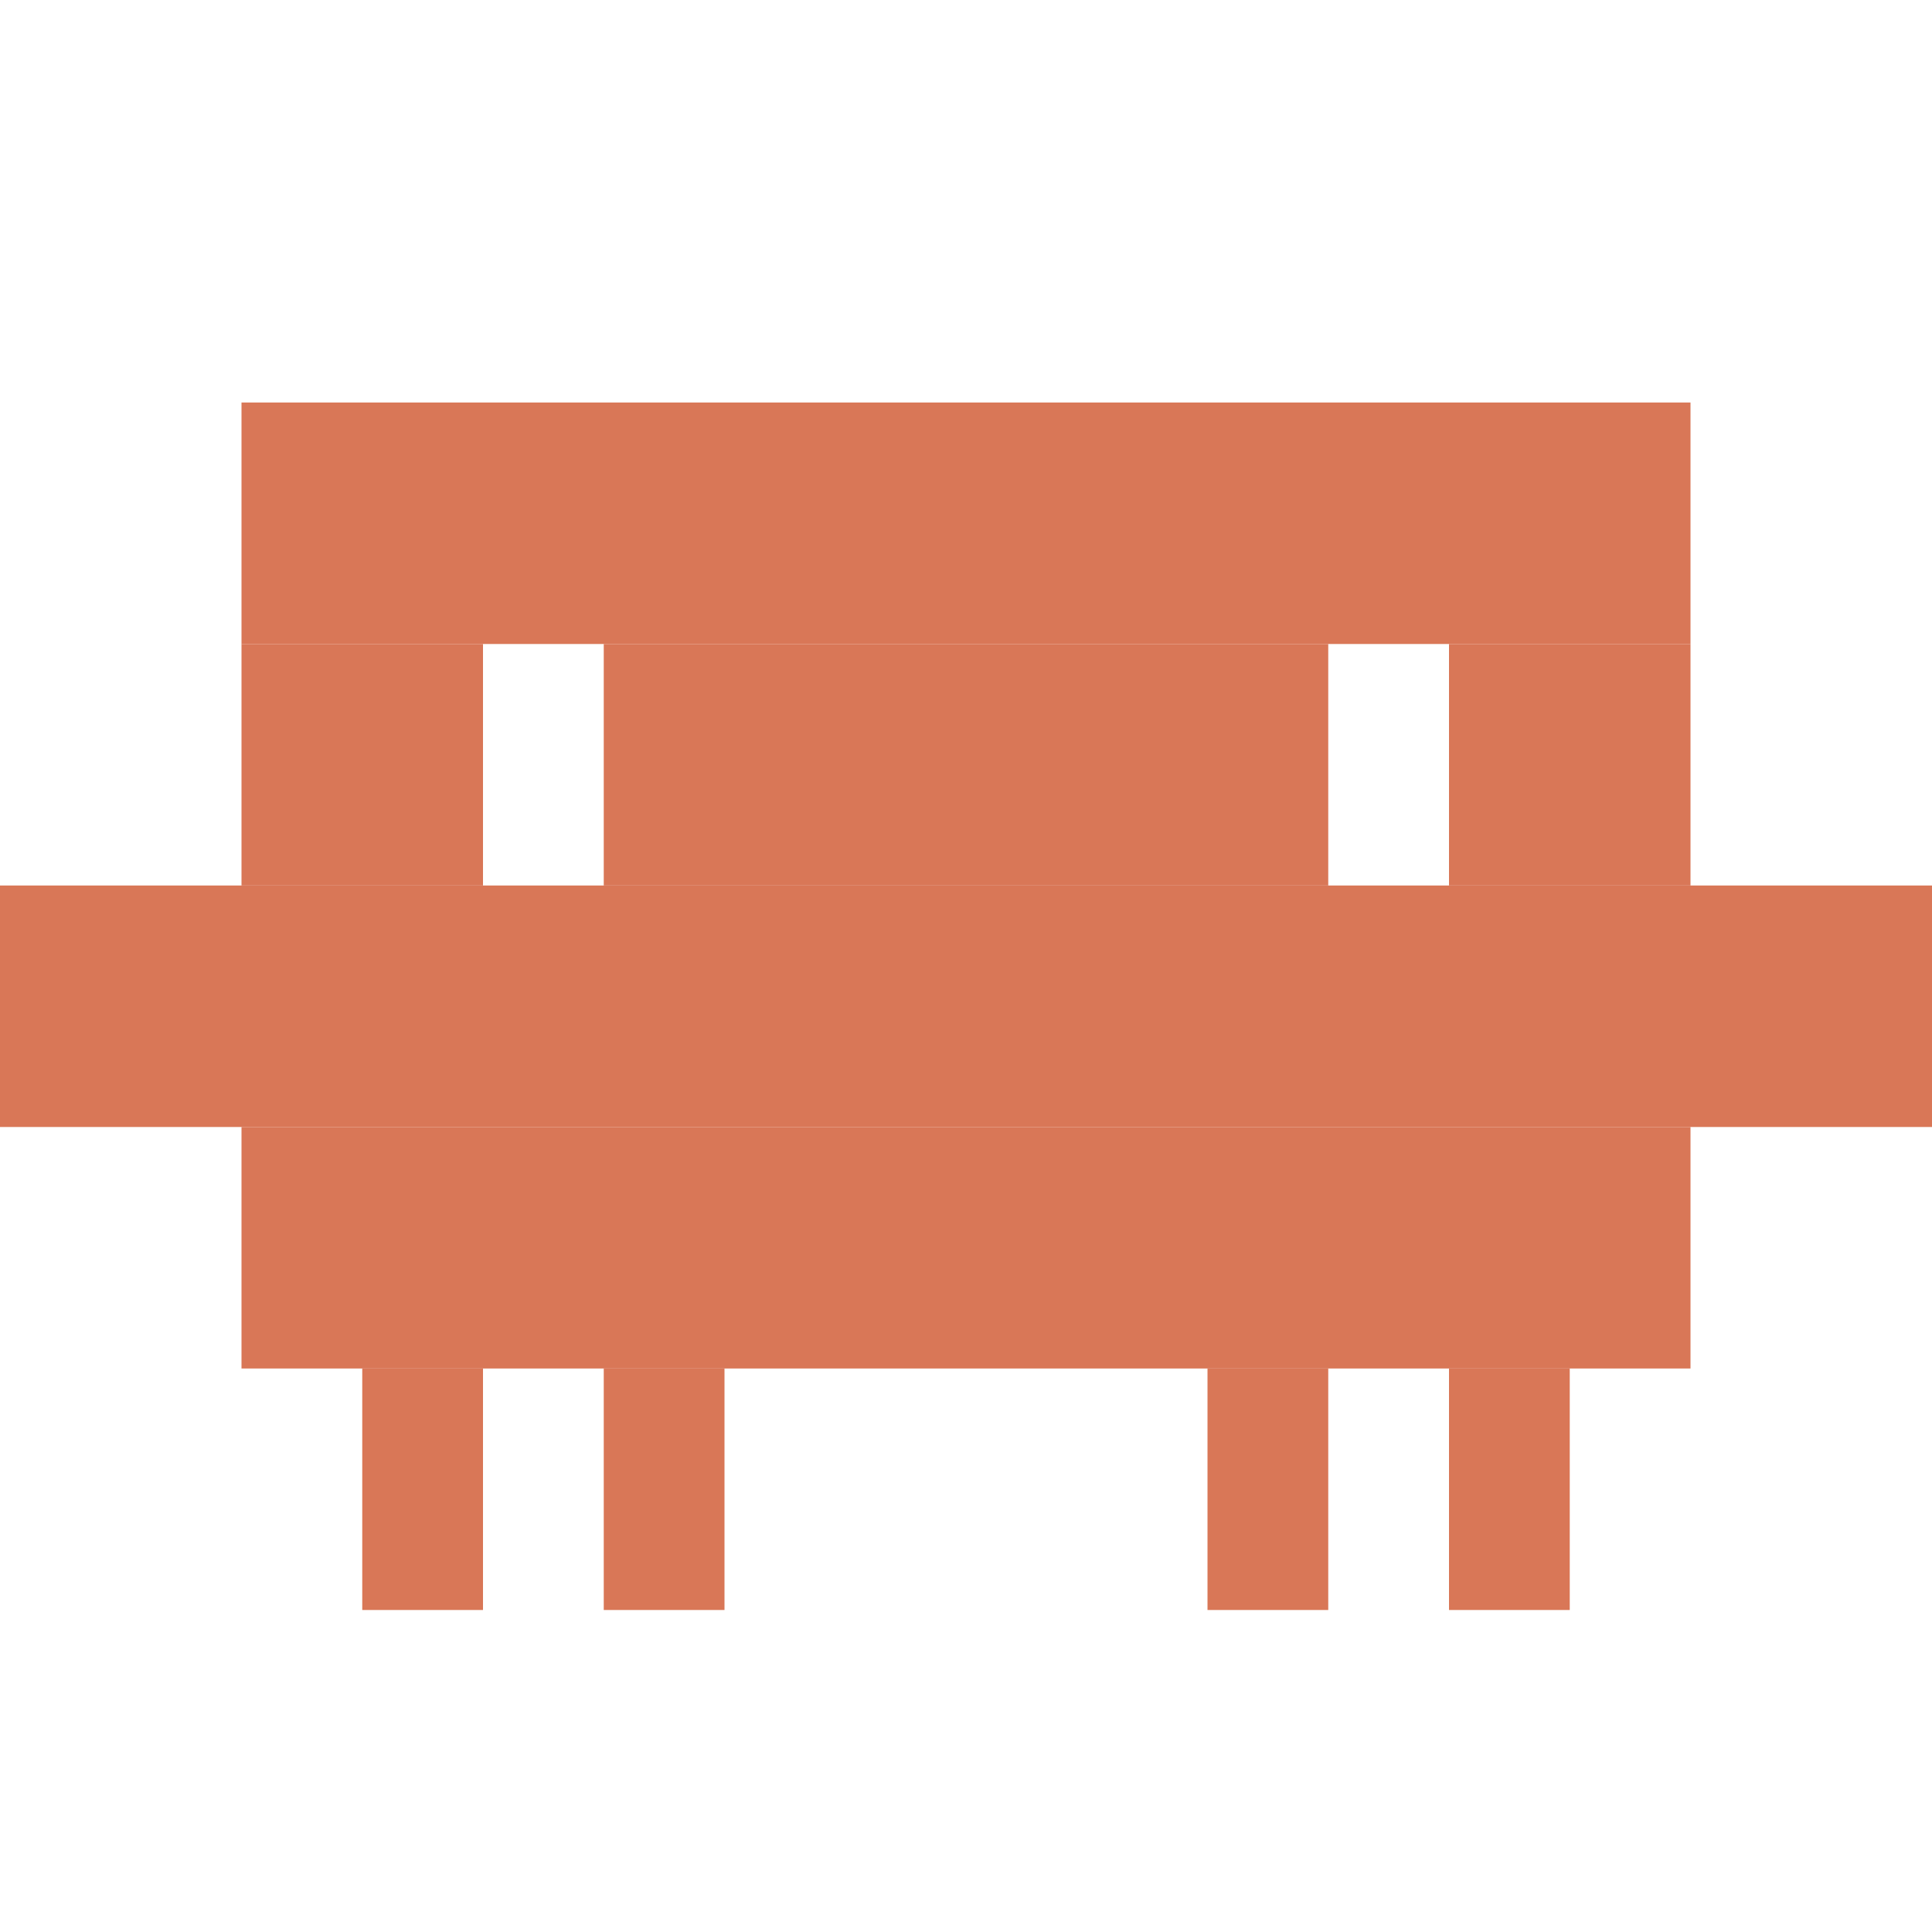
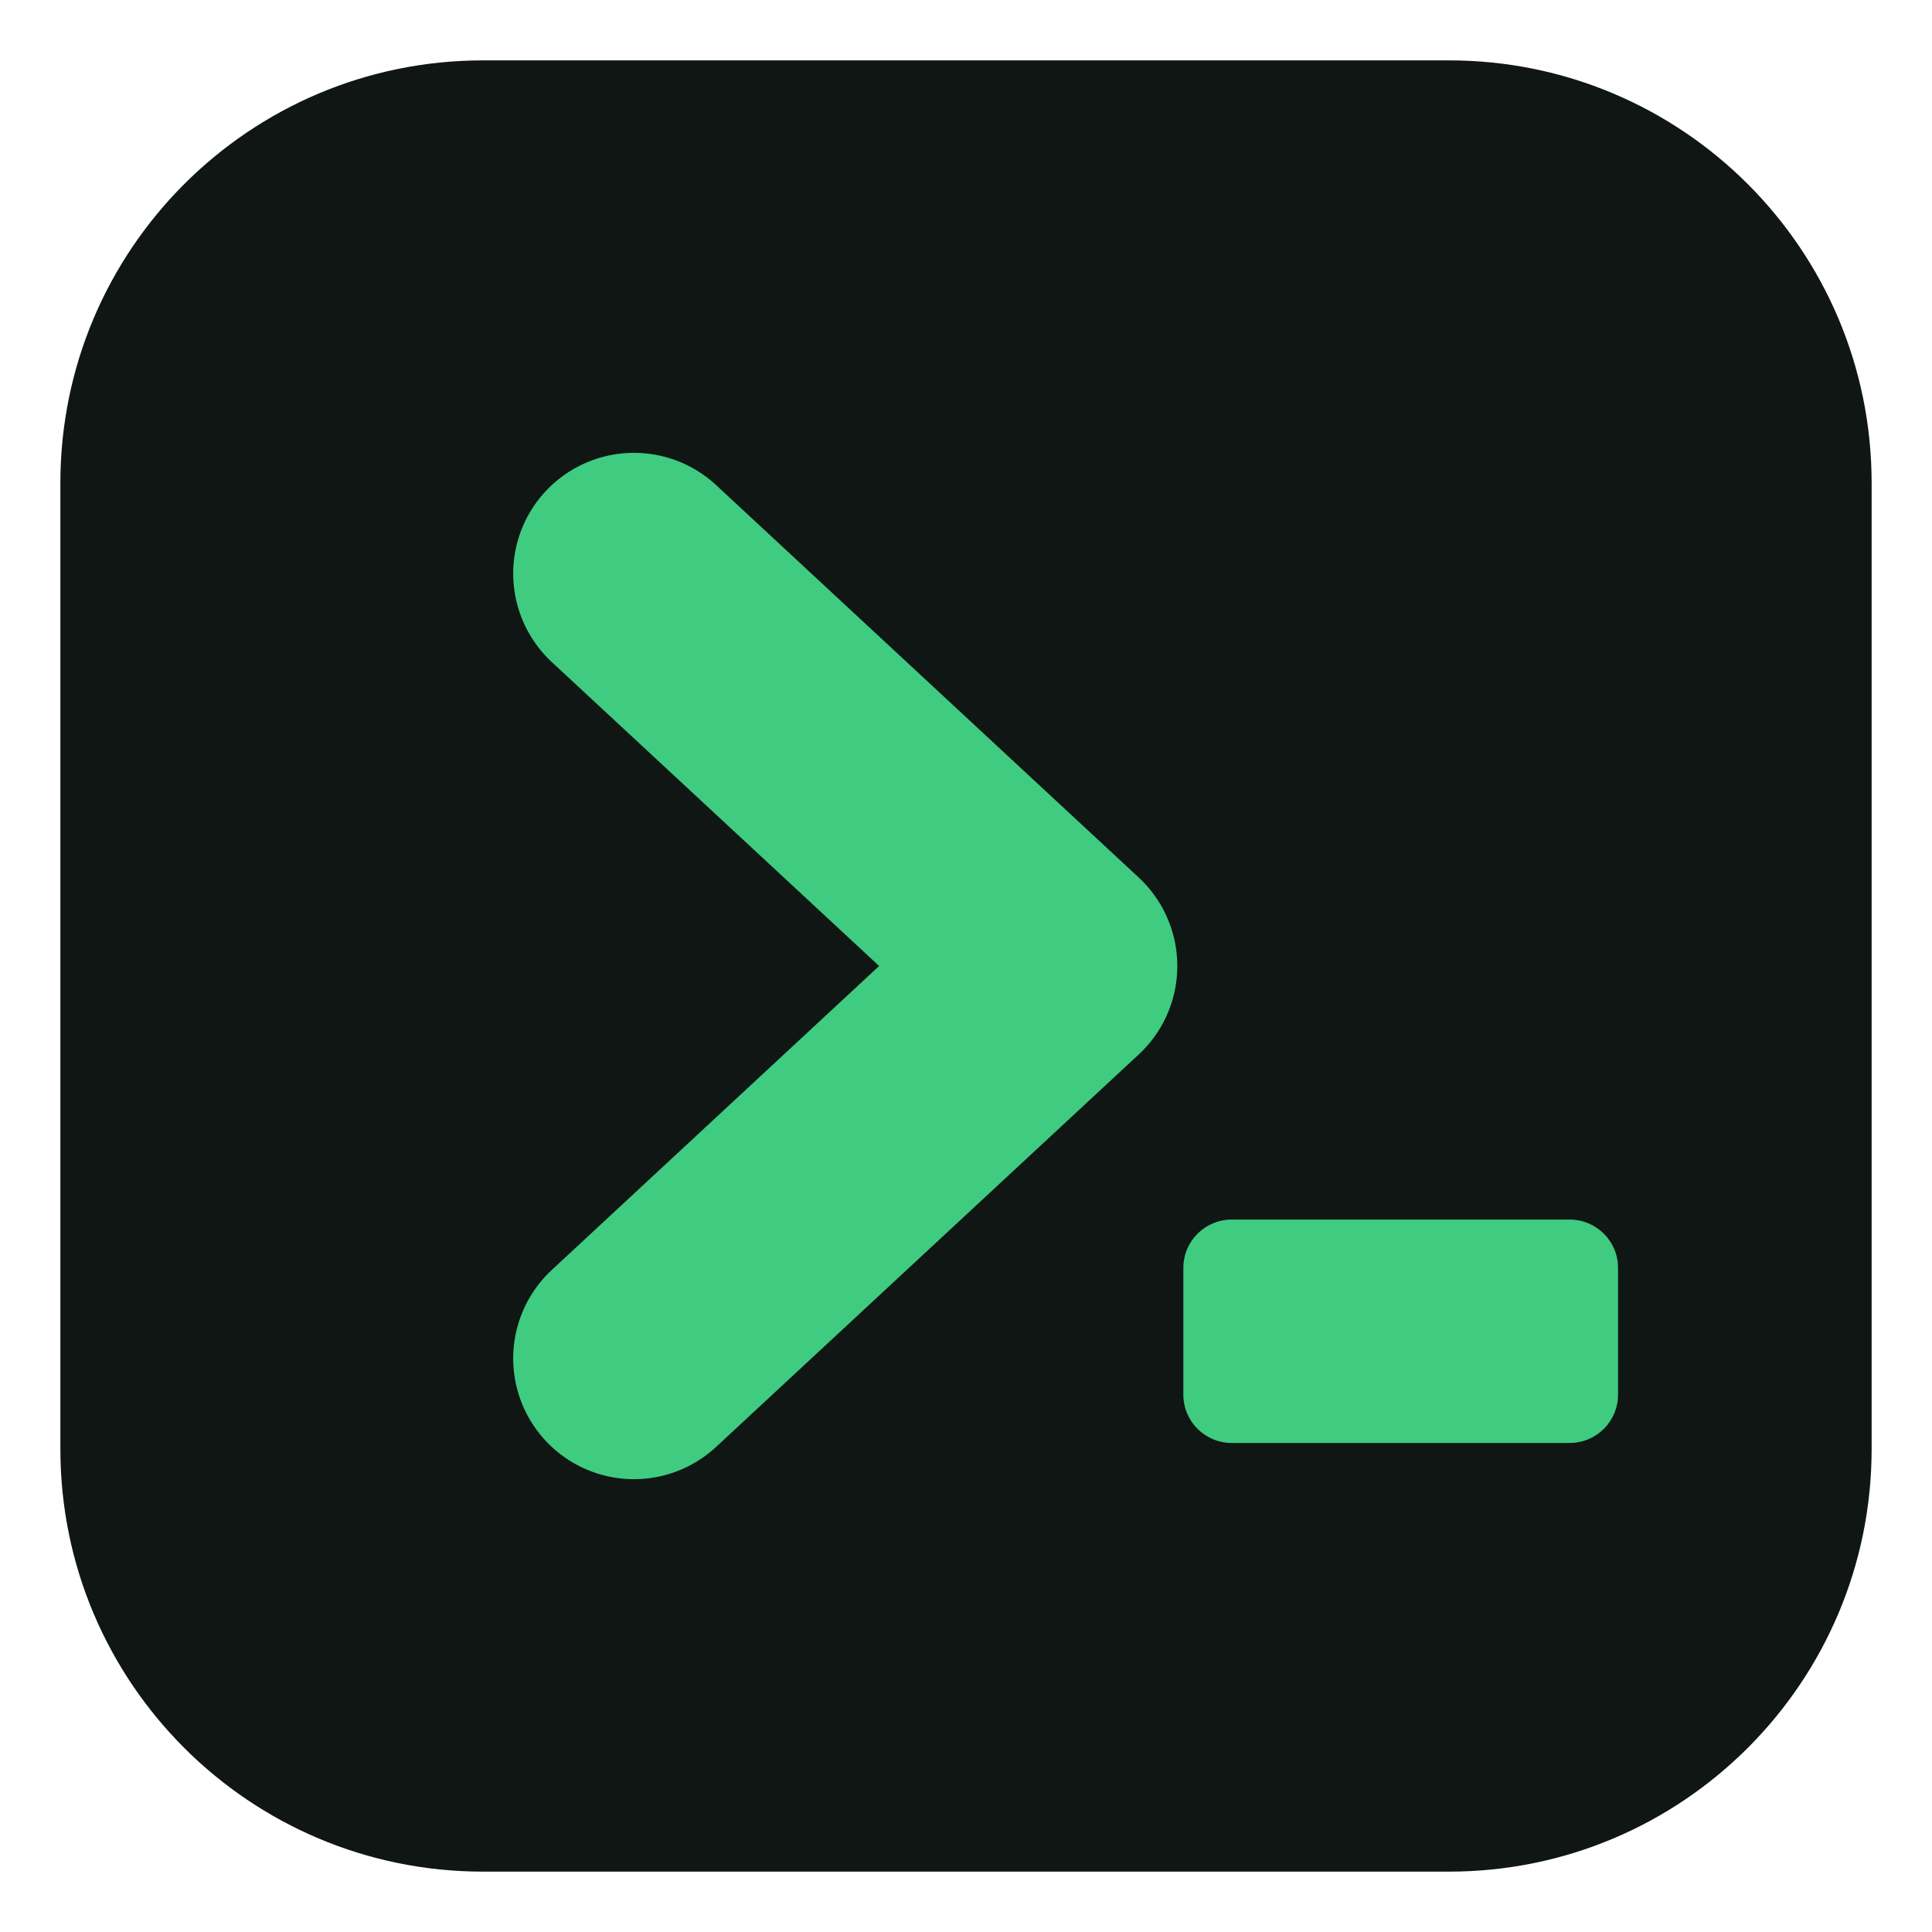
- <svg xmlns="http://www.w3.org/2000/svg" viewBox="0 0 24 24">
-   <g fill="#d97757">
-     <rect x="3" y="5" width="18" height="3" />
-     <rect x="3" y="8" width="3" height="3" />
-     <rect x="7.5" y="8" width="9" height="3" />
-     <rect x="18" y="8" width="3" height="3" />
-     <rect x="0" y="11" width="24" height="3" />
-     <rect x="3" y="14" width="18" height="3" />
-     <rect x="4.5" y="17" width="1.5" height="3" />
-     <rect x="7.5" y="17" width="1.5" height="3" />
-     <rect x="15" y="17" width="1.5" height="3" />
-     <rect x="18" y="17" width="1.5" height="3" />
-   </g>
+ <svg xmlns="http://www.w3.org/2000/svg" viewBox="0 0 32 32">
+   <rect x="1" y="1" width="30" height="30" rx="7" fill="#0f1613" />
+   <path d="M10.5,9.5 L17.5,16 L10.5,22.5" fill="none" stroke="#3fcb80" stroke-width="4" stroke-linecap="round" stroke-linejoin="round" />
+   <rect x="19.6" y="20.2" width="7.2" height="3.7" rx="0.8" fill="#3fcb80" />
</svg>
